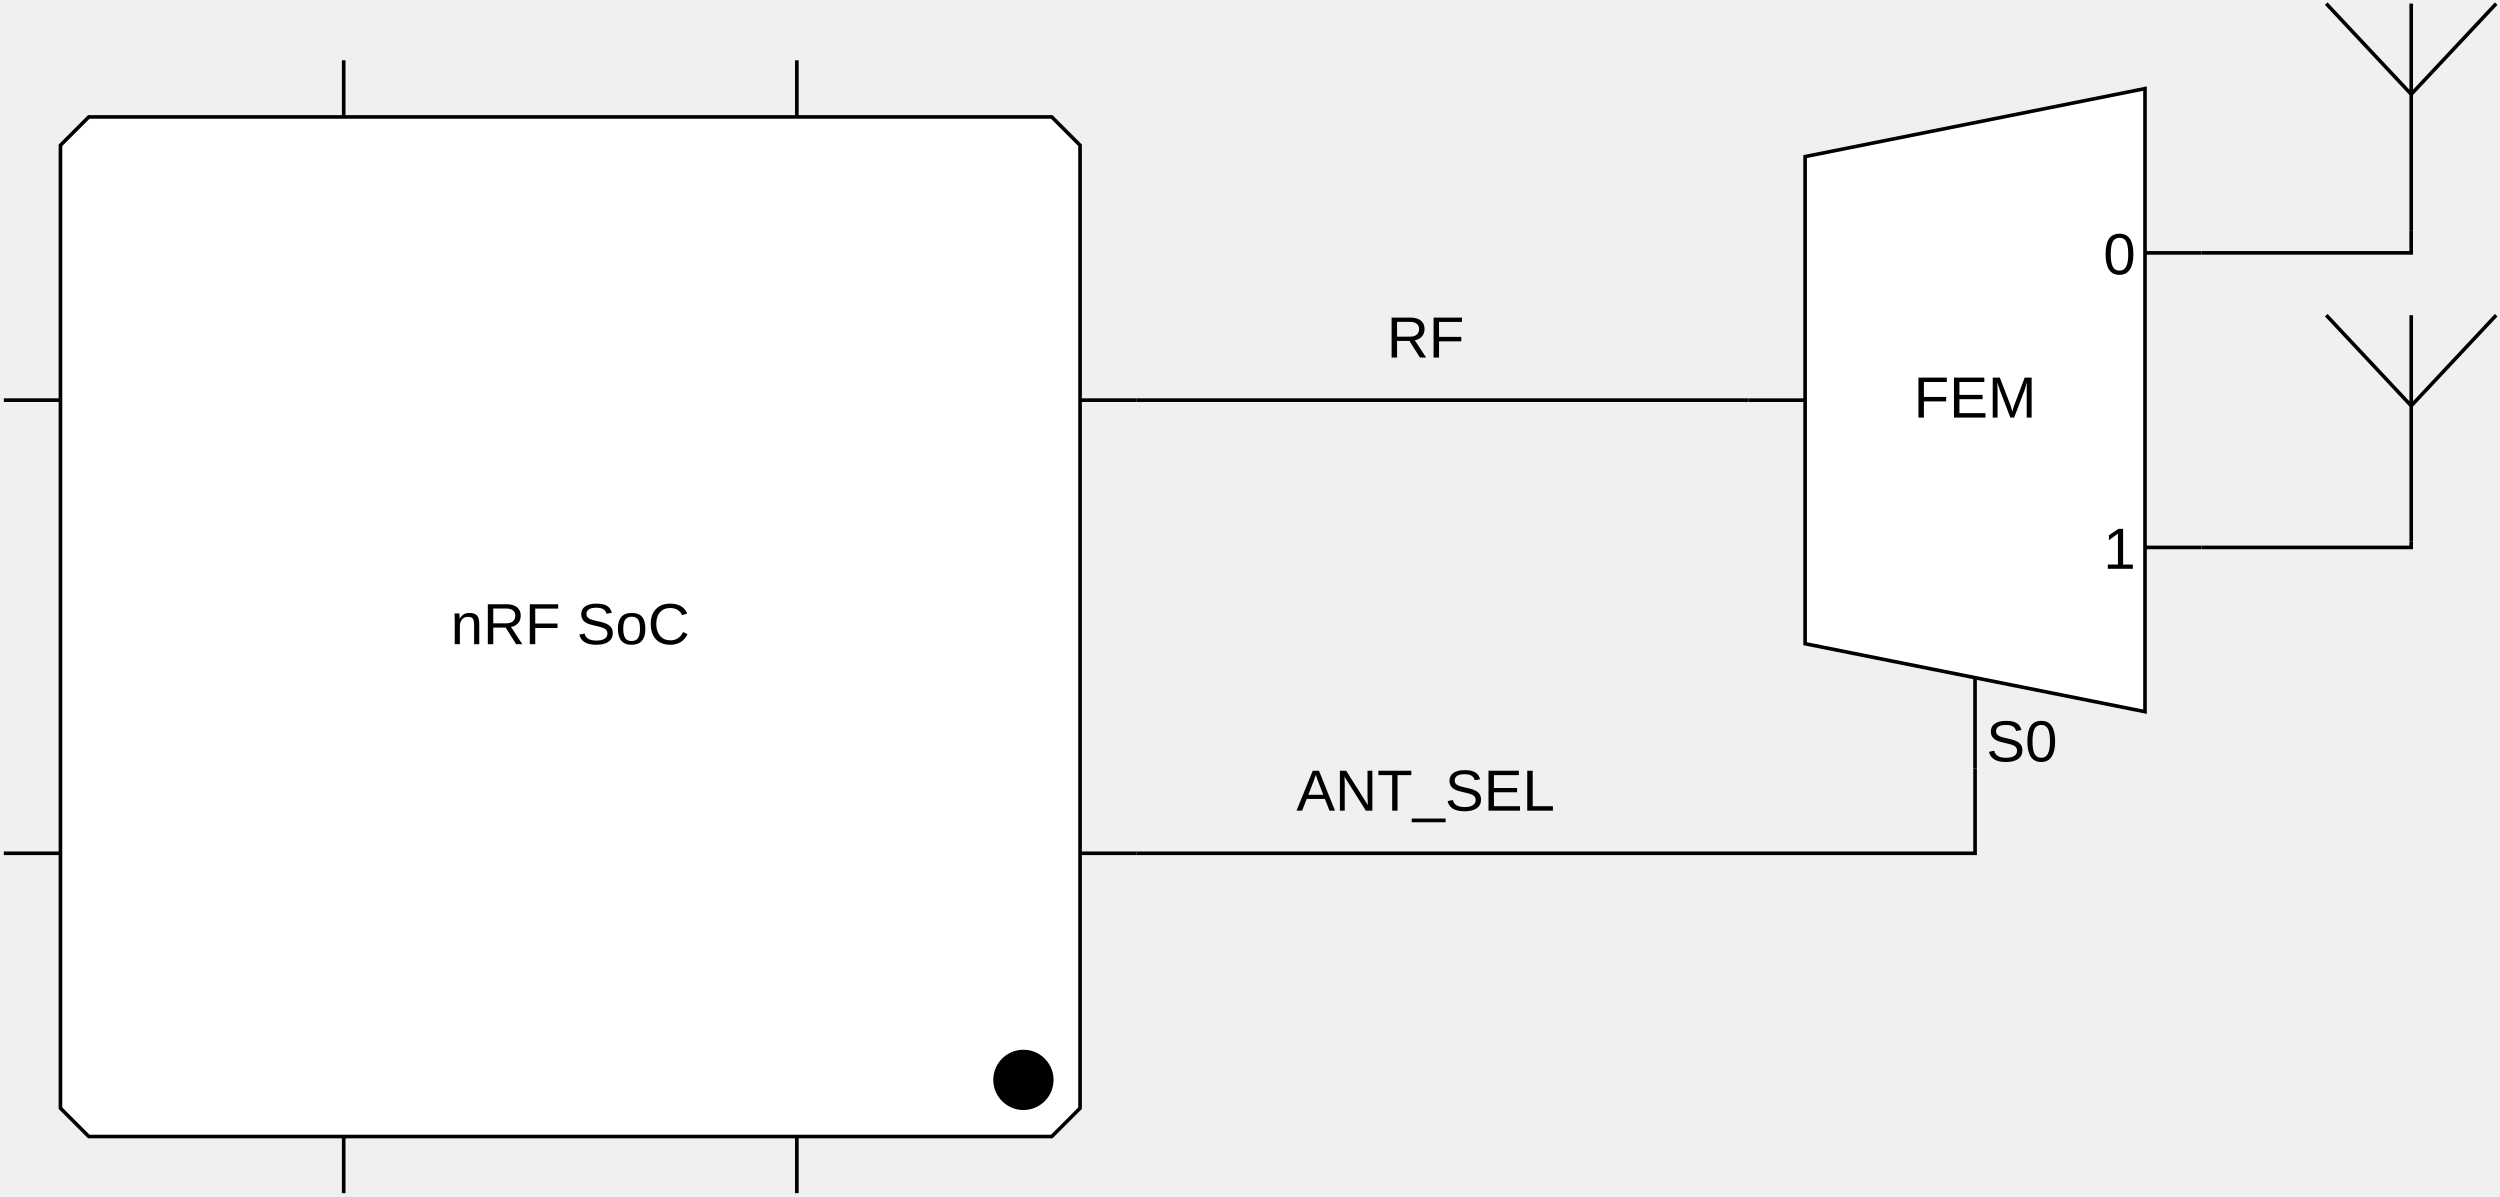
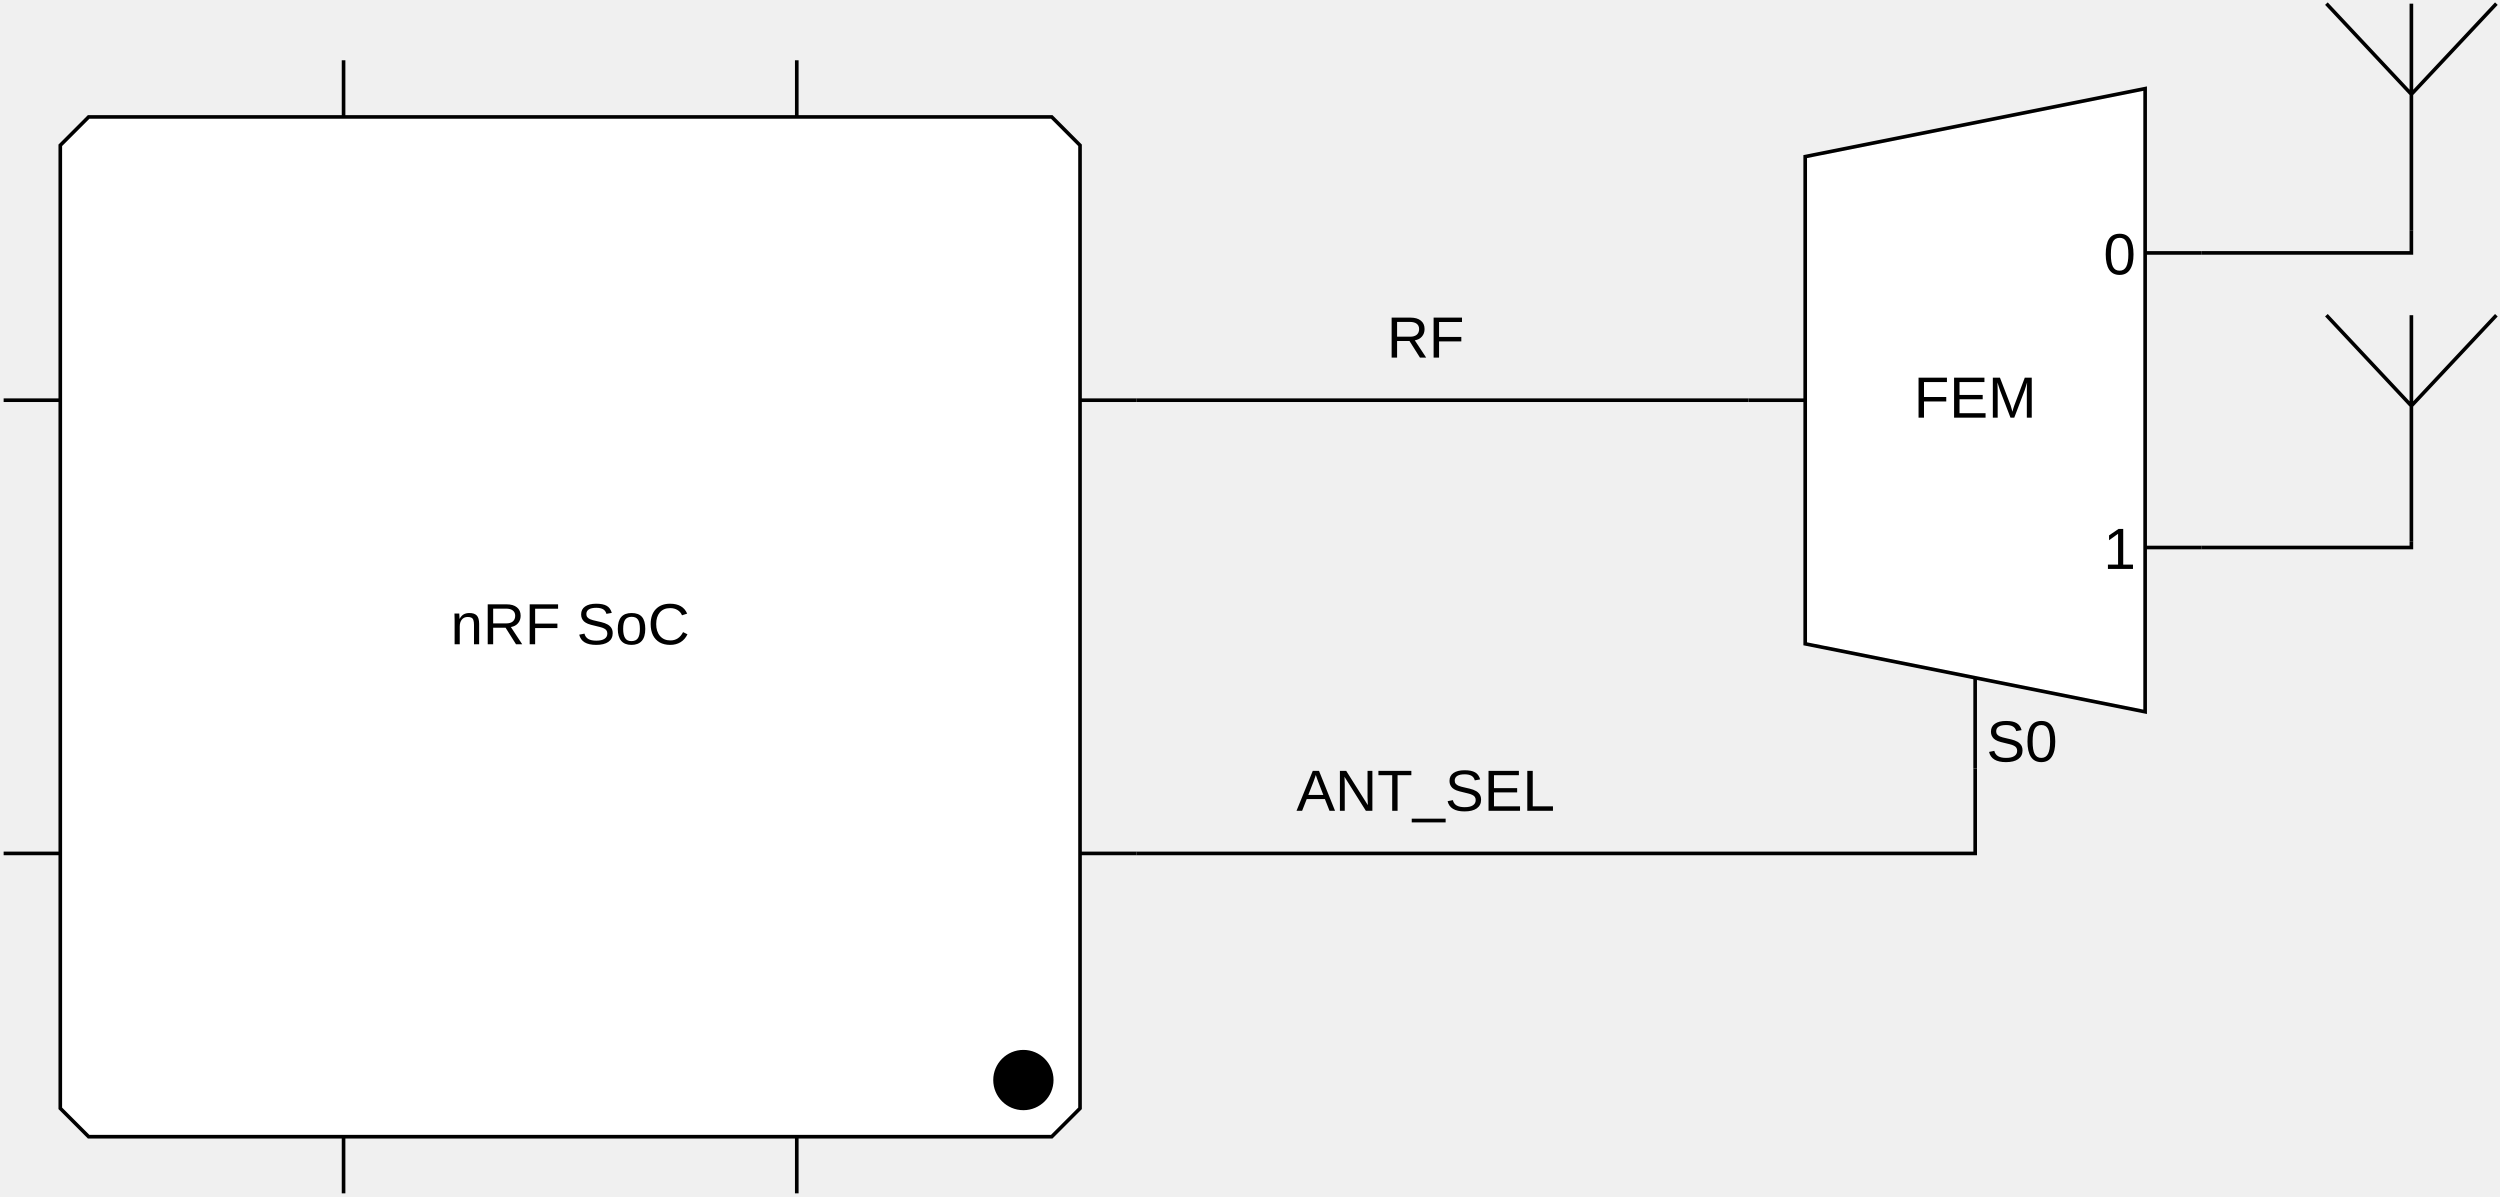
- <svg xmlns="http://www.w3.org/2000/svg" width="7.167in" height="3.431in" viewBox="0 0 515.988 247.051" xml:space="preserve" color-interpolation-filters="sRGB" class="st7">
-   <style type="text/css">
- 	
- 		.st1 {fill:none}
- 		.st2 {stroke:#000000;stroke-linecap:butt;stroke-width:0.75}
- 		.st3 {fill:none;stroke:none;stroke-linecap:butt;stroke-width:0.75}
- 		.st4 {fill:#000000;font-family:Arial;font-size:1em}
- 		.st5 {fill:#ffffff;stroke:#000000;stroke-linecap:butt;stroke-width:0.75}
- 		.st6 {fill:#000000;stroke:#000000;stroke-linecap:butt;stroke-width:0.75}
- 		.st7 {fill:none;fill-rule:evenodd;font-size:12px;overflow:visible;stroke-linecap:square;stroke-miterlimit:3}
- 	
- 	</style>
+ <svg xmlns="http://www.w3.org/2000/svg" width="687.984" height="329.402" class="st7" color-interpolation-filters="sRGB" viewBox="0 0 515.988 247.051" xml:space="preserve">
+   <style type="text/css">.st1{fill:none}.st2,.st3{stroke:#000;stroke-linecap:butt;stroke-width:.75}.st3{fill:none;stroke:none}.st4{fill:#000;font-family:Arial;font-size:1em}.st5,.st6{fill:#fff;stroke:#000;stroke-linecap:butt;stroke-width:.75}.st6{fill:#000}.st7{fill:none;fill-rule:evenodd;font-size:12px;overflow:visible;stroke-linecap:square;stroke-miterlimit:3}</style>
  <g>
    <g id="shape89-1" transform="translate(234.608,-164.451)">
      <path d="M0 247.05 L126.28 247.05 L0 247.05 Z" class="st1" />
      <path d="M0 247.05 L126.28 247.05" class="st2" />
    </g>
    <g id="shape90-4" transform="translate(280.172,-168.426)">
-       <rect x="0" y="230.213" width="28.141" height="16.838" class="st3" />
+       <rect width="28.141" height="16.838" x="0" y="230.213" class="st3" />
      <text x="6.07" y="242.23" class="st4">RF</text>
    </g>
    <g id="shape91-7" transform="translate(234.608,-70.9075)">
      <path d="M0 247.05 L173.06 247.05 L173.06 229.51 L0 247.05 Z" class="st1" />
      <path d="M0 247.05 L173.06 247.05 L173.06 229.51" class="st2" />
    </g>
    <g id="shape92-10" transform="translate(245.093,-74.8831)">
-       <rect x="0" y="230.213" width="98.298" height="16.838" class="st3" />
+       <rect width="98.298" height="16.838" x="0" y="230.213" class="st3" />
      <text x="22.47" y="242.23" class="st4">ANT_SEL</text>
    </g>
    <g id="shape93-13" transform="translate(12.4429,-12.4429)">
-       <path d="M5.85 36.58 L204.63 36.58 L210.47 42.43 L210.47 241.2 L204.63 247.05 L5.85 247.05 L0 241.2 L0 42.43 L5.85 36.58        Z" class="st5" />
+       <path d="M5.85 36.58 L204.63 36.58 L210.47 42.43 L210.47 241.2 L204.63 247.05 L5.85 247.05 L0 241.2 L0 42.43 L5.85 36.58 Z" class="st5" />
      <text x="80.56" y="145.42" class="st4">nRF SoC</text>
    </g>
    <g id="shape94-16" transform="translate(0.75,-0.75)">
-       <path d="M0 83.35 L11.69 83.35 L0 83.35 ZM222.17 83.35 L233.86 83.35 L222.17 83.35 ZM0 176.89 L11.69 176.89 L0 176.89        ZM222.17 176.89 L233.86 176.89 L222.17 176.89 ZM70.16 13.19 L70.16 24.89 L70.16 13.19 ZM70.16 235.36 L70.16        247.05 L70.16 235.36 ZM163.7 13.19 L163.7 24.89 L163.7 13.19 ZM163.7 235.36 L163.7 247.05 L163.7 235.36        Z" class="st1" />
-       <path d="M0 83.35 L11.69 83.35M222.17 83.35 L233.86 83.35M0 176.89 L11.69 176.89M222.17 176.89 L233.86 176.89M70.16 13.19        L70.16 24.89M70.16 235.36 L70.16 247.05M163.7 13.19 L163.7 24.89M163.7 235.36 L163.7 247.05" class="st2" />
+       <path d="M0 83.35 L11.69 83.35 L0 83.35 ZM222.17 83.35 L233.86 83.35 L222.17 83.35 ZM0 176.89 L11.69 176.89 L0 176.89 ZM222.17 176.89 L233.86 176.89 L222.17 176.89 ZM70.16 13.19 L70.16 24.89 L70.16 13.19 ZM70.16 235.36 L70.16 247.05 L70.16 235.36 ZM163.7 13.19 L163.7 24.89 L163.7 13.19 ZM163.7 235.36 L163.7 247.05 L163.7 235.36 Z" class="st1" />
+       <path d="M0 83.35 L11.69 83.35M222.17 83.35 L233.86 83.35M0 176.89 L11.69 176.89M222.17 176.89 L233.86 176.89M70.16 13.19 L70.16 24.89M70.16 235.36 L70.16 247.05M163.7 13.19 L163.7 24.89M163.7 235.36 L163.7 247.05" class="st2" />
    </g>
    <g id="shape95-19" transform="translate(205.376,-18.2894)">
-       <ellipse cx="5.846" cy="241.205" rx="5.846" ry="5.846" class="st6" />
+       <ellipse cx="5.846" cy="241.205" class="st6" rx="5.846" ry="5.846" />
    </g>
    <g id="shape97-21" transform="translate(454.435,-134.049)">
      <path d="M0 247.05 L43.26 247.05 L43.26 245.88 L0 247.05 Z" class="st1" />
      <path d="M0 247.05 L43.26 247.05 L43.26 245.88" class="st2" />
    </g>
    <g id="shape98-24" transform="translate(454.435,-194.852)">
      <path d="M0 247.05 L43.26 247.05 L43.26 242.37 L0 247.05 Z" class="st1" />
      <path d="M0 247.05 L43.26 247.05 L43.26 242.37" class="st2" />
    </g>
    <g id="shape99-27" transform="translate(372.585,-100.14)">
      <path d="M70.16 118.43 L0 132.46 L0 233.02 L70.16 247.05 L70.16 118.43 Z" class="st5" />
      <text x="22.41" y="186.34" class="st4">FEM</text>
    </g>
    <g id="shape100-30" transform="translate(433.972,-189.824)">
-       <rect x="0" y="238.632" width="7.016" height="8.419" class="st3" />
-       <text x="0.17" y="246.44" class="st4">0</text>
+       <rect width="7.016" height="8.419" x="0" y="238.632" class="st3" />
+       <text x=".17" y="246.44" class="st4">0</text>
    </g>
    <g id="shape101-33" transform="translate(433.972,-129.021)">
-       <rect x="0" y="238.632" width="7.016" height="8.419" class="st3" />
-       <text x="0.17" y="246.44" class="st4">1</text>
+       <rect width="7.016" height="8.419" x="0" y="238.632" class="st3" />
+       <text x=".17" y="246.44" class="st4">1</text>
    </g>
    <g id="shape102-36" transform="translate(405.909,-89.2654)">
-       <rect x="0" y="238.632" width="22.84" height="8.419" class="st3" />
+       <rect width="22.84" height="8.419" x="0" y="238.632" class="st3" />
      <text x="4.08" y="246.44" class="st4">S0</text>
    </g>
    <g id="shape103-39" transform="translate(360.892,-88.4468)">
-       <path d="M0 171.05 L11.69 171.05 L0 171.05 ZM81.85 140.65 L93.54 140.65 L81.85 140.65 ZM81.85 201.45 L93.54 201.45 L81.85        201.45 ZM46.77 228.34 L46.77 247.05 L46.77 228.34 Z" class="st1" />
+       <path d="M0 171.05 L11.69 171.05 L0 171.05 ZM81.85 140.65 L93.54 140.65 L81.85 140.65 ZM81.85 201.45 L93.54 201.45 L81.85 201.45 ZM46.77 228.34 L46.77 247.05 L46.77 228.34 Z" class="st1" />
      <path d="M0 171.05 L11.69 171.05M81.85 140.65 L93.54 140.65M81.85 201.45 L93.54 201.45M46.77 228.34 L46.77 247.05" class="st2" />
    </g>
    <g id="shape105-42" transform="translate(480.159,-199.53)">
      <path d="M0 200.28 L17.54 218.99 L35.08 200.28 L0 200.28 ZM17.54 200.28 L17.54 247.05 L17.54 200.28 Z" class="st1" />
      <path d="M0 200.28 L17.54 218.99 L35.08 200.28M17.54 200.28 L17.54 247.05" class="st2" />
    </g>
    <g id="shape106-45" transform="translate(480.159,-135.219)">
      <path d="M0 200.28 L17.54 218.99 L35.08 200.28 L0 200.28 ZM17.54 200.28 L17.54 247.05 L17.54 200.28 Z" class="st1" />
      <path d="M0 200.28 L17.54 218.99 L35.08 200.28M17.54 200.28 L17.54 247.05" class="st2" />
    </g>
  </g>
</svg>
